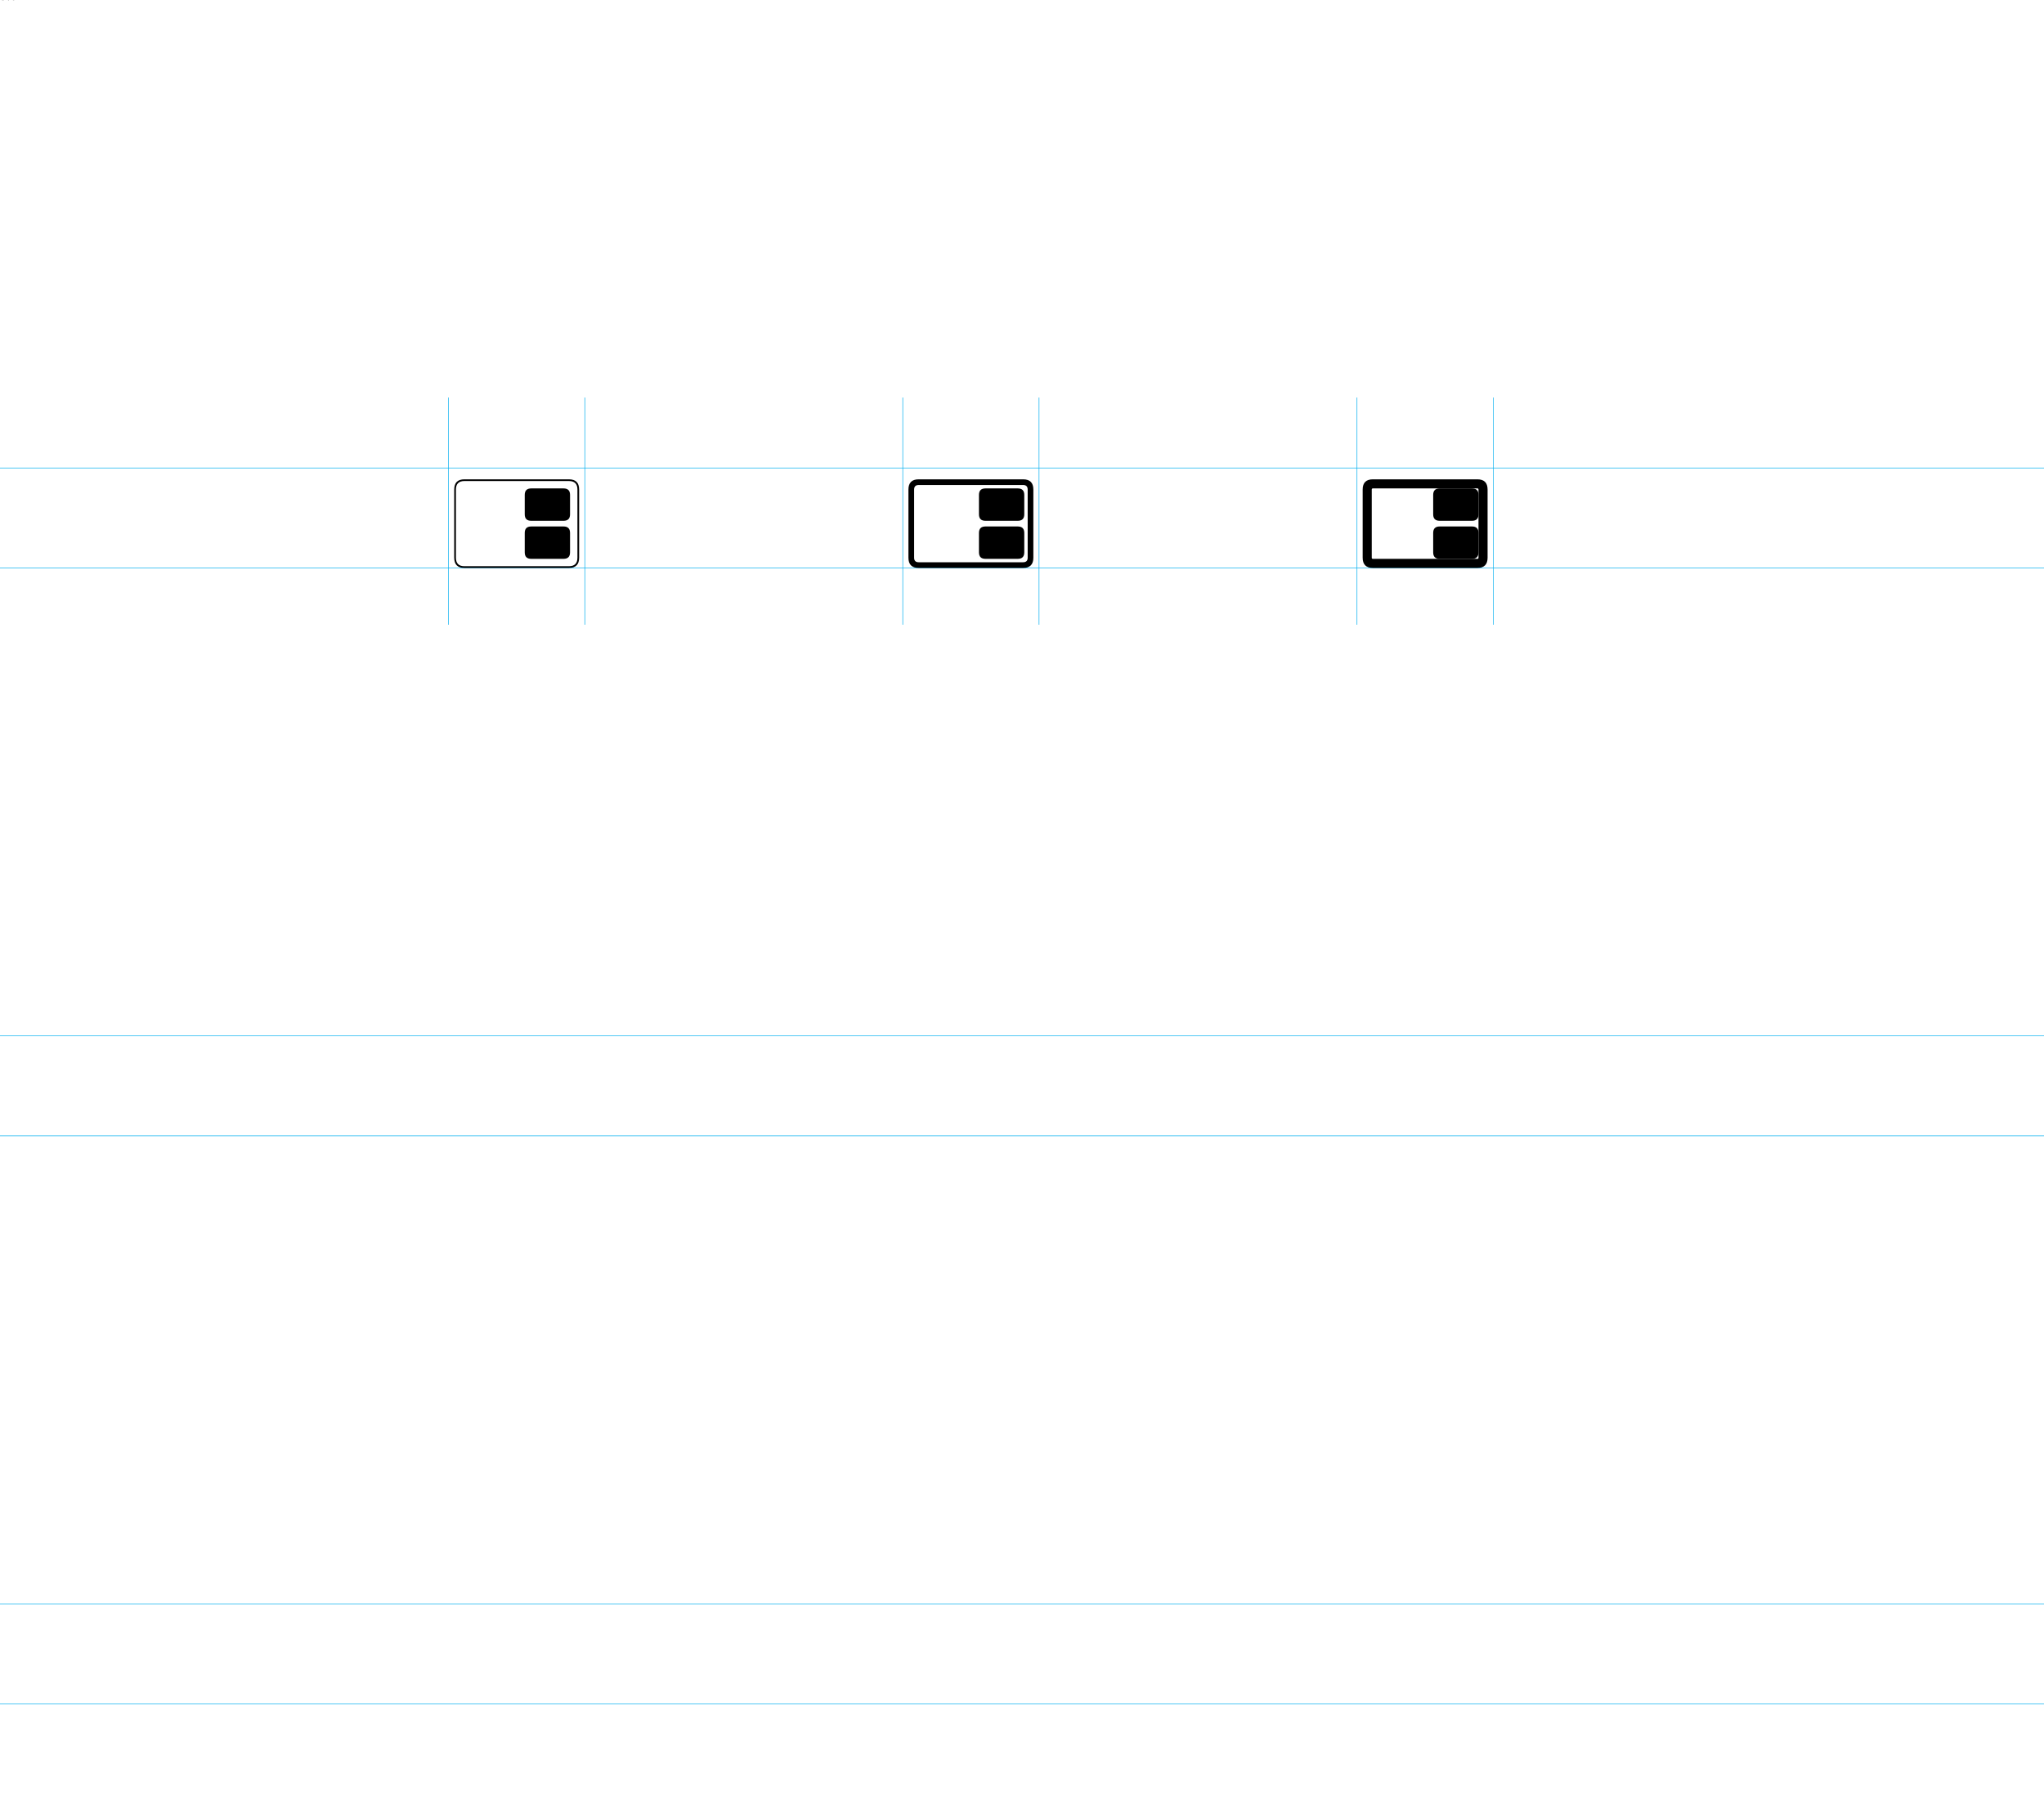
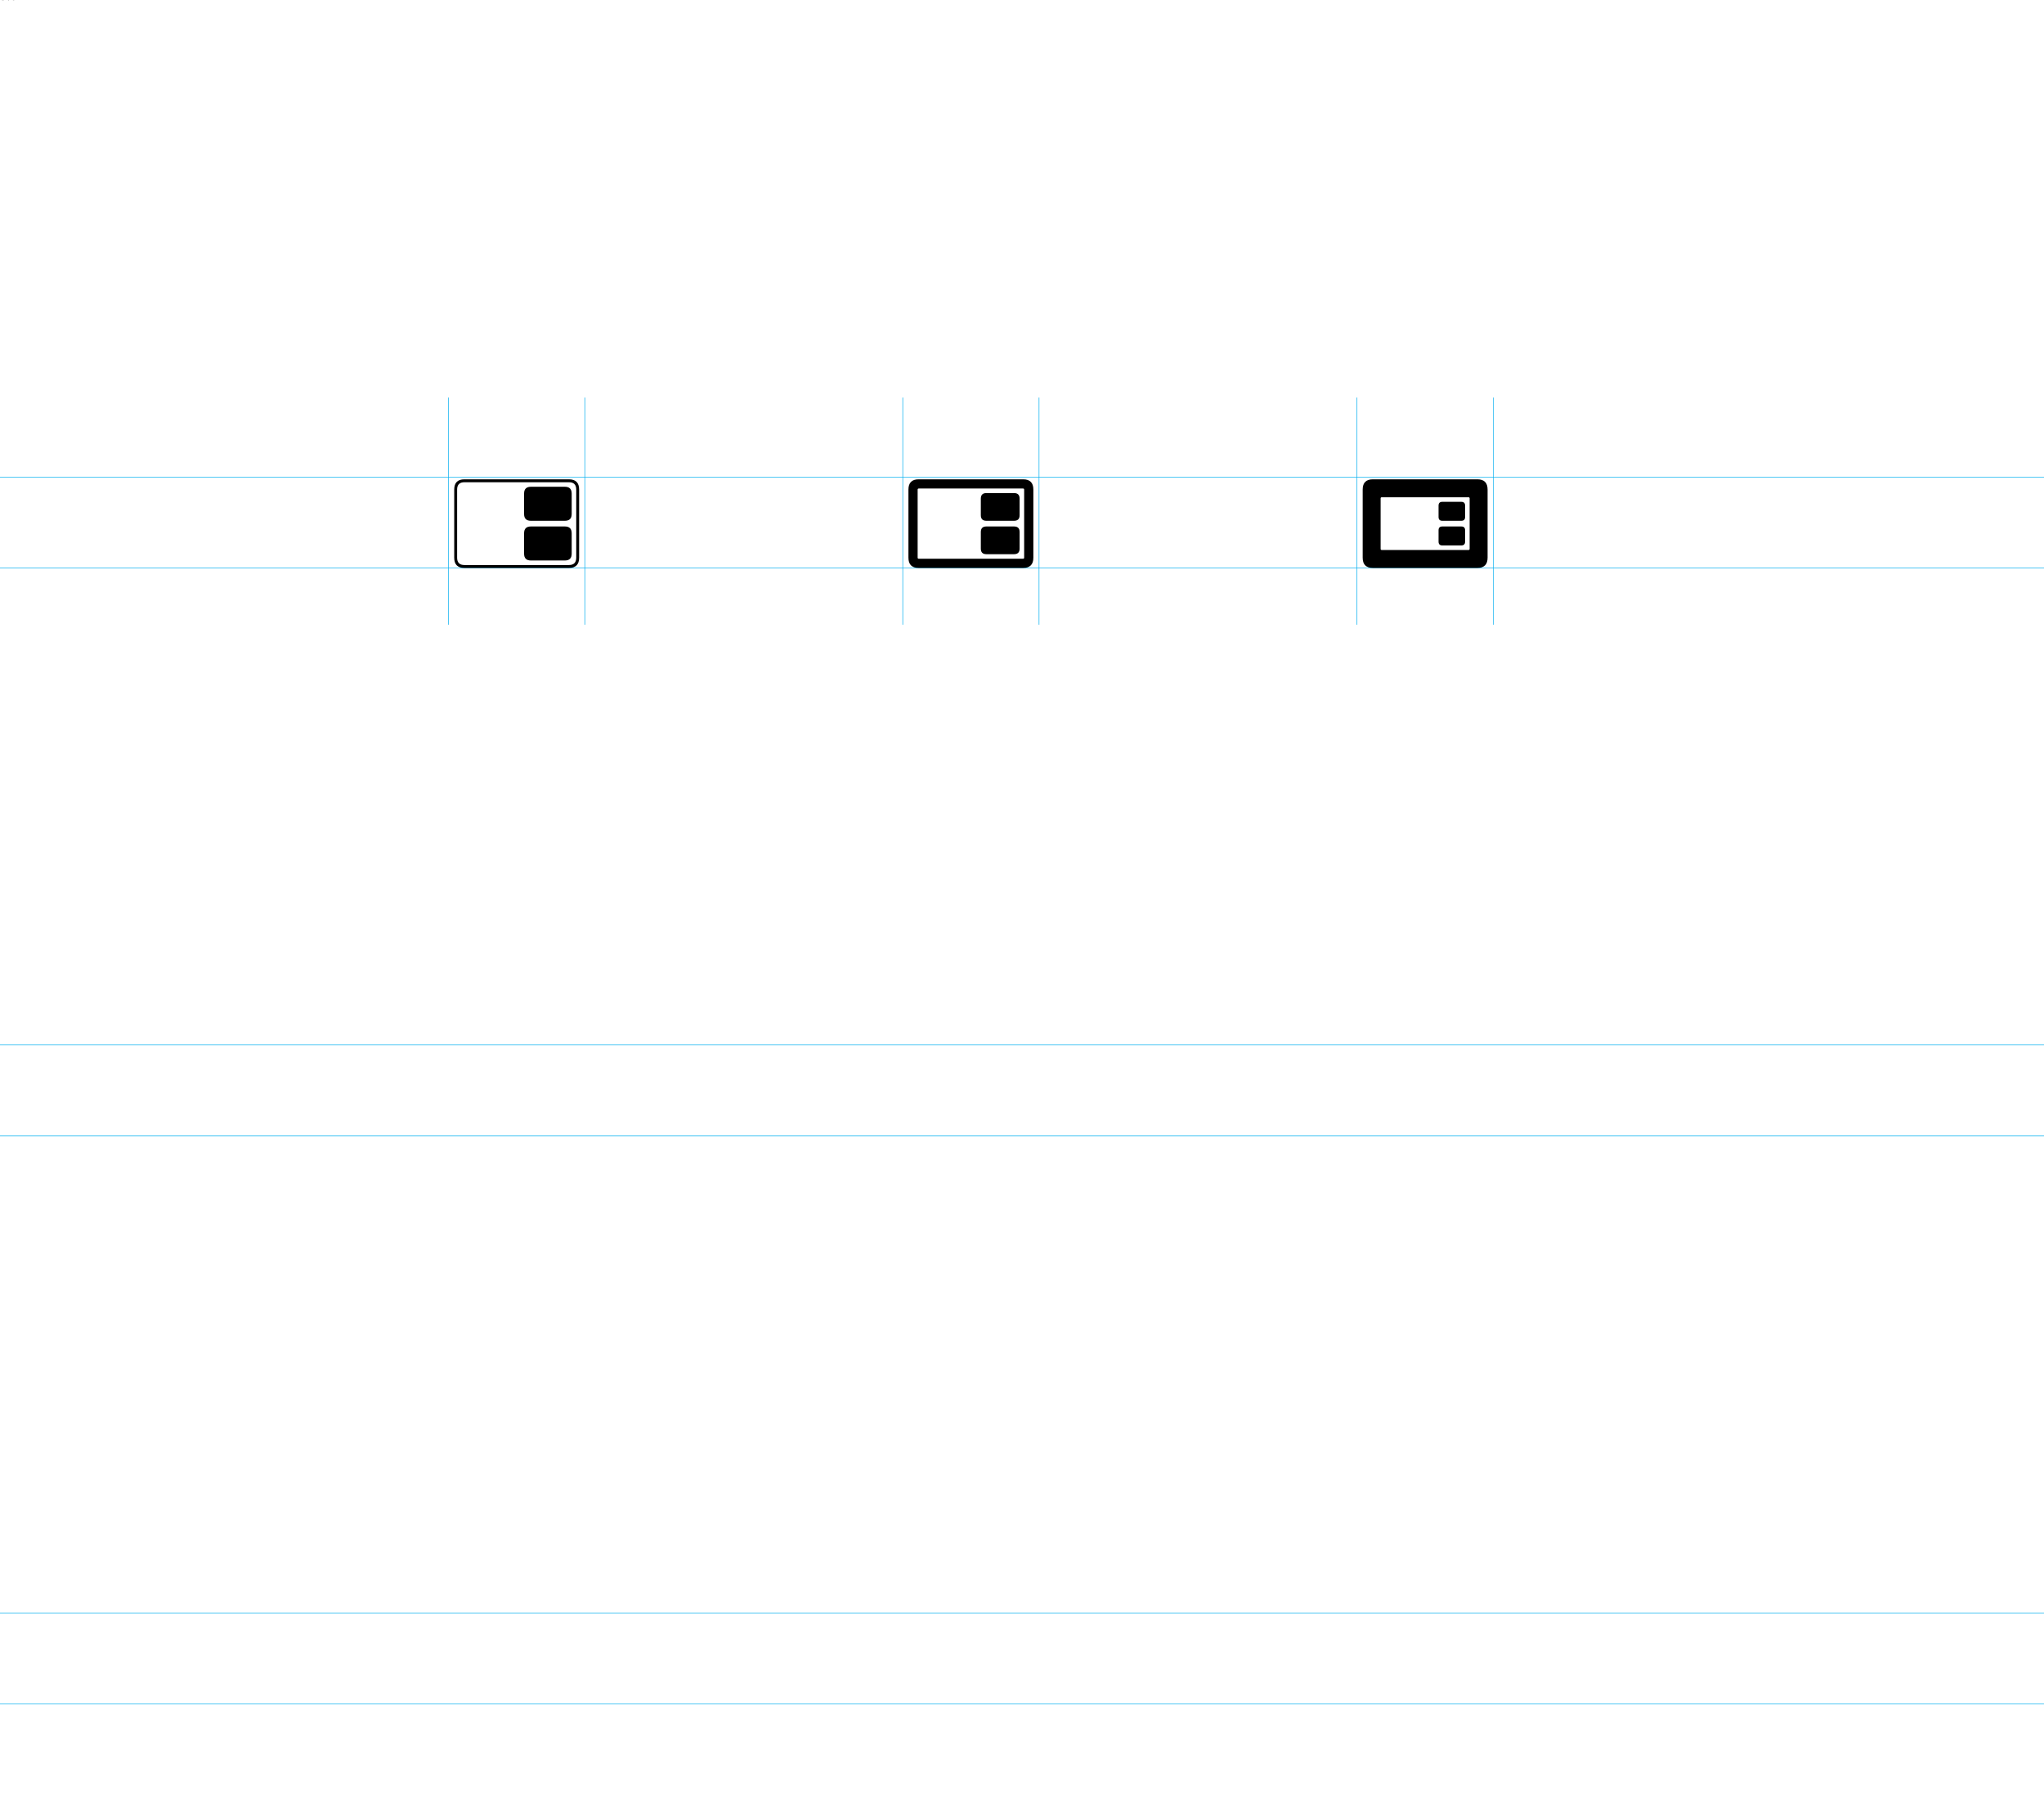
<svg xmlns="http://www.w3.org/2000/svg" width="1800" height="1600" viewBox="0 0 1800 1600">
  <g id="Notes">
    <text id="template-version">3.0</text>
  </g>
  <g id="Guides" fill="none" stroke="#00AEEF" stroke-width="0.5">
    <line id="Baseline-S" x1="0" x2="1800" y1="500" y2="500" />
-     <line id="Capline-S" x1="0" x2="1800" y1="412" y2="412" />
+     <line id="Capline-S" x1="0" x2="1800" y1="420" y2="420" />
    <line id="Baseline-M" x1="0" x2="1800" y1="1000" y2="1000" />
-     <line id="Capline-M" x1="0" x2="1800" y1="912" y2="912" />
+     <line id="Capline-M" x1="0" x2="1800" y1="920" y2="920" />
    <line id="Baseline-L" x1="0" x2="1800" y1="1500" y2="1500" />
-     <line id="Capline-L" x1="0" x2="1800" y1="1412" y2="1412" />
+     <line id="Capline-L" x1="0" x2="1800" y1="1420" y2="1420" />
    <line id="left-margin-Ultralight-S" x1="395" x2="395" y1="350" y2="550" />
    <line id="right-margin-Ultralight-S" x1="515.0" x2="515.0" y1="350" y2="550" />
    <line id="left-margin-Regular-S" x1="795" x2="795" y1="350" y2="550" />
    <line id="right-margin-Regular-S" x1="915.0" x2="915.0" y1="350" y2="550" />
    <line id="left-margin-Black-S" x1="1195" x2="1195" y1="350" y2="550" />
    <line id="right-margin-Black-S" x1="1315.0" x2="1315.0" y1="350" y2="550" />
  </g>
  <g id="Symbols" fill="black">
    <g id="Ultralight-S" transform="translate(400 422.0)">
-       <path d="M9,0 L101.0,0 Q110.0,0 110.0,9 L110.0,69.0 Q110.0,78.0 101.0,78.0 L9,78.0 Q0,78.0 0,69.0 L0,9 Q0,0 9,0 Z M9.0,1.5 Q1.5,1.5 1.5,9.0 L1.5,69.0 Q1.5,76.5 9.0,76.5 L101.0,76.5 Q108.5,76.5 108.5,69.0 L108.5,9.0 Q108.5,1.5 101.0,1.5 Z" />
-       <path d="M67.8,8.0 L96.3,8.0 Q102.0,8.0 102.0,13.7 L102.0,30.8 Q102.0,36.5 96.3,36.5 L67.8,36.5 Q62.1,36.5 62.1,30.8 L62.1,13.7 Q62.1,8.0 67.8,8.0 Z" />
-       <path d="M67.8,41.5 L96.3,41.5 Q102.0,41.5 102.0,47.2 L102.0,64.3 Q102.0,70.0 96.3,70.0 L67.8,70.0 Q62.1,70.0 62.1,64.3 L62.1,47.2 Q62.1,41.5 67.8,41.5 Z" />
+       <path d="M9,0 L101.0,0 Q110.0,0 110.0,9 L110.0,69.0 Q110.0,78.0 101.0,78.0 L9,78.0 Q0,78.0 0,69.0 L0,9 Q0,0 9,0 Z M9.0,2.55 Q2.55,2.55 2.55,9.0 L2.55,69.0 Q2.55,75.45 9.0,75.45 L101.0,75.45 Q107.45,75.45 107.45,69.0 L107.45,9.0 Q107.45,2.55 101.0,2.55 Z" />
+       <path d="M67.51,6.55 L97.46,6.55 Q103.45,6.55 103.45,12.54 L103.45,30.51 Q103.45,36.5 97.46,36.5 L67.51,36.5 Q61.52,36.5 61.52,30.51 L61.52,12.54 Q61.52,6.55 67.51,6.55 Z" />
+       <path d="M67.51,41.5 L97.46,41.5 Q103.45,41.5 103.45,47.49 L103.45,65.46 Q103.45,71.45 97.46,71.45 L67.51,71.45 Q61.52,71.45 61.52,65.46 L61.52,47.49 Q61.52,41.5 67.51,41.5 Z" />
    </g>
    <g id="Regular-S" transform="translate(800 422.0)">
-       <path d="M9,0 L101.0,0 Q110.0,0 110.0,9 L110.0,69.0 Q110.0,78.0 101.0,78.0 L9,78.0 Q0,78.0 0,69.0 L0,9 Q0,0 9,0 Z M9.0,5.0 Q5.0,5.0 5.0,9.0 L5.0,69.0 Q5.0,73.0 9.0,73.0 L101.0,73.0 Q105.0,73.0 105.0,69.0 L105.0,9.0 Q105.0,5.0 101.0,5.0 Z" />
-       <path d="M67.8,8.0 L96.3,8.0 Q102.0,8.0 102.0,13.7 L102.0,30.8 Q102.0,36.5 96.3,36.5 L67.8,36.5 Q62.1,36.5 62.1,30.8 L62.1,13.7 Q62.1,8.0 67.8,8.0 Z" />
-       <path d="M67.8,41.5 L96.3,41.5 Q102.0,41.5 102.0,47.2 L102.0,64.3 Q102.0,70.0 96.3,70.0 L67.8,70.0 Q62.1,70.0 62.1,64.3 L62.1,47.2 Q62.1,41.5 67.8,41.5 Z" />
+       <path d="M9,0 L101.0,0 Q110.0,0 110.0,9 L110.0,69.0 Q110.0,78.0 101.0,78.0 L9,78.0 Q0,78.0 0,69.0 L0,9 Q0,0 9,0 Z M9.1,8.1 Q8.1,8.1 8.1,9.1 L8.1,68.9 Q8.1,69.9 9.1,69.9 L100.9,69.9 Q101.9,69.9 101.9,68.9 L101.9,9.1 Q101.9,8.1 100.9,8.1 Z" />
+       <path d="M68.62,12.1 L93.02,12.1 Q97.9,12.1 97.9,16.98 L97.9,31.62 Q97.9,36.5 93.02,36.5 L68.62,36.5 Q63.74,36.5 63.74,31.62 L63.74,16.98 Q63.74,12.1 68.62,12.1 Z" />
+       <path d="M68.62,41.5 L93.02,41.5 Q97.9,41.5 97.9,46.38 L97.9,61.02 Q97.9,65.9 93.02,65.9 L68.62,65.9 Q63.74,65.9 63.74,61.02 L63.74,46.38 Q63.74,41.5 68.62,41.5 Z" />
    </g>
    <g id="Black-S" transform="translate(1200 422.0)">
-       <path d="M9,0 L101.0,0 Q110.0,0 110.0,9 L110.0,69.0 Q110.0,78.0 101.0,78.0 L9,78.0 Q0,78.0 0,69.0 L0,9 Q0,0 9,0 Z M9.0,8.0 Q8.0,8.0 8.0,9.0 L8.0,69.0 Q8.0,70.0 9.0,70.0 L101.0,70.0 Q102.0,70.0 102.0,69.0 L102.0,9.0 Q102.0,8.0 101.0,8.0 Z" />
-       <path d="M67.8,8.0 L96.3,8.0 Q102.0,8.0 102.0,13.7 L102.0,30.8 Q102.0,36.5 96.3,36.5 L67.8,36.5 Q62.1,36.5 62.1,30.8 L62.1,13.7 Q62.1,8.0 67.8,8.0 Z" />
-       <path d="M67.8,41.5 L96.3,41.5 Q102.0,41.5 102.0,47.2 L102.0,64.3 Q102.0,70.0 96.3,70.0 L67.8,70.0 Q62.1,70.0 62.1,64.3 L62.1,47.2 Q62.1,41.5 67.8,41.5 Z" />
+       <path d="M9,0 L101.0,0 Q110.0,0 110.0,9 L110.0,69.0 Q110.0,78.0 101.0,78.0 L9,78.0 Q0,78.0 0,69.0 L0,9 Q0,0 9,0 Z M16.8,15.8 Q15.8,15.8 15.8,16.8 L15.8,61.2 Q15.8,62.2 16.8,62.2 L93.2,62.2 Q94.2,62.2 94.2,61.2 L94.2,16.8 Q94.2,15.8 93.2,15.8 Z" />
+       <path d="M70.16,19.8 L86.86,19.8 Q90.2,19.8 90.2,23.14 L90.2,33.16 Q90.2,36.5 86.86,36.5 L70.16,36.5 Q66.82,36.5 66.82,33.16 L66.82,23.14 Q66.82,19.8 70.16,19.8 Z" />
+       <path d="M70.16,41.5 L86.86,41.5 Q90.2,41.5 90.2,44.84 L90.2,54.86 Q90.2,58.2 86.86,58.2 L70.16,58.2 Q66.82,58.2 66.82,54.86 L66.82,44.84 Q66.82,41.5 70.16,41.5 Z" />
    </g>
  </g>
</svg>
